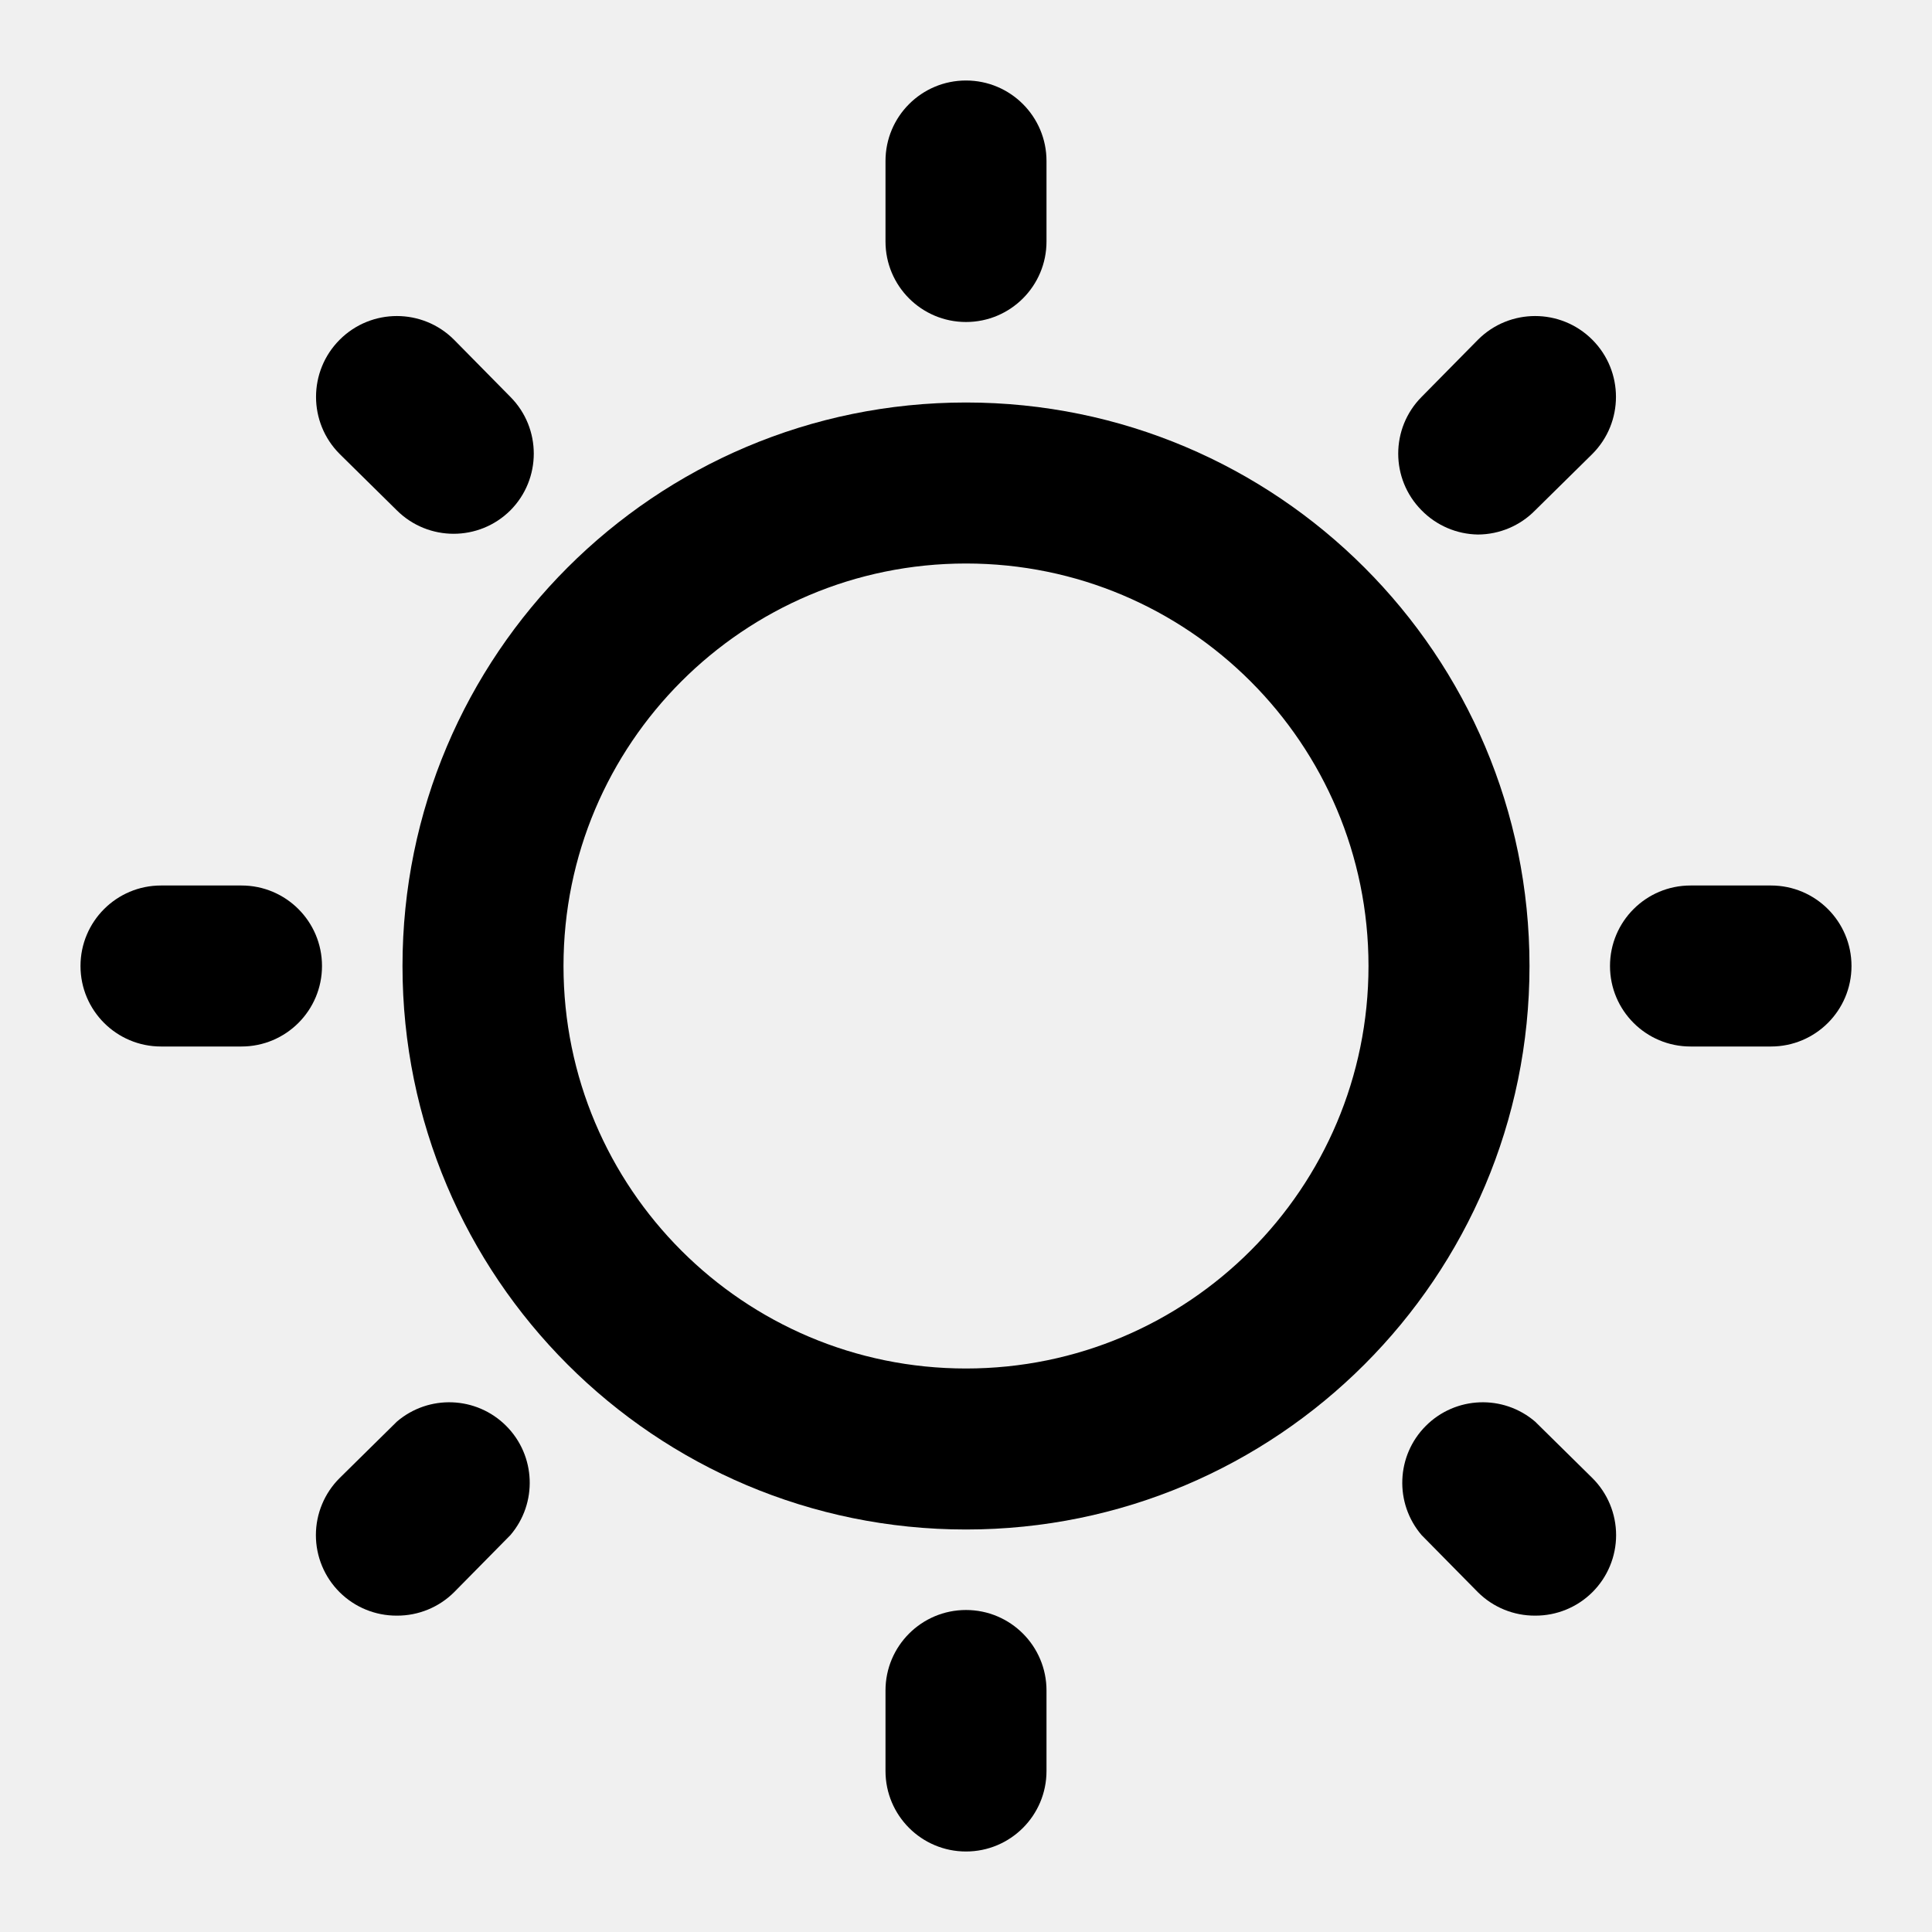
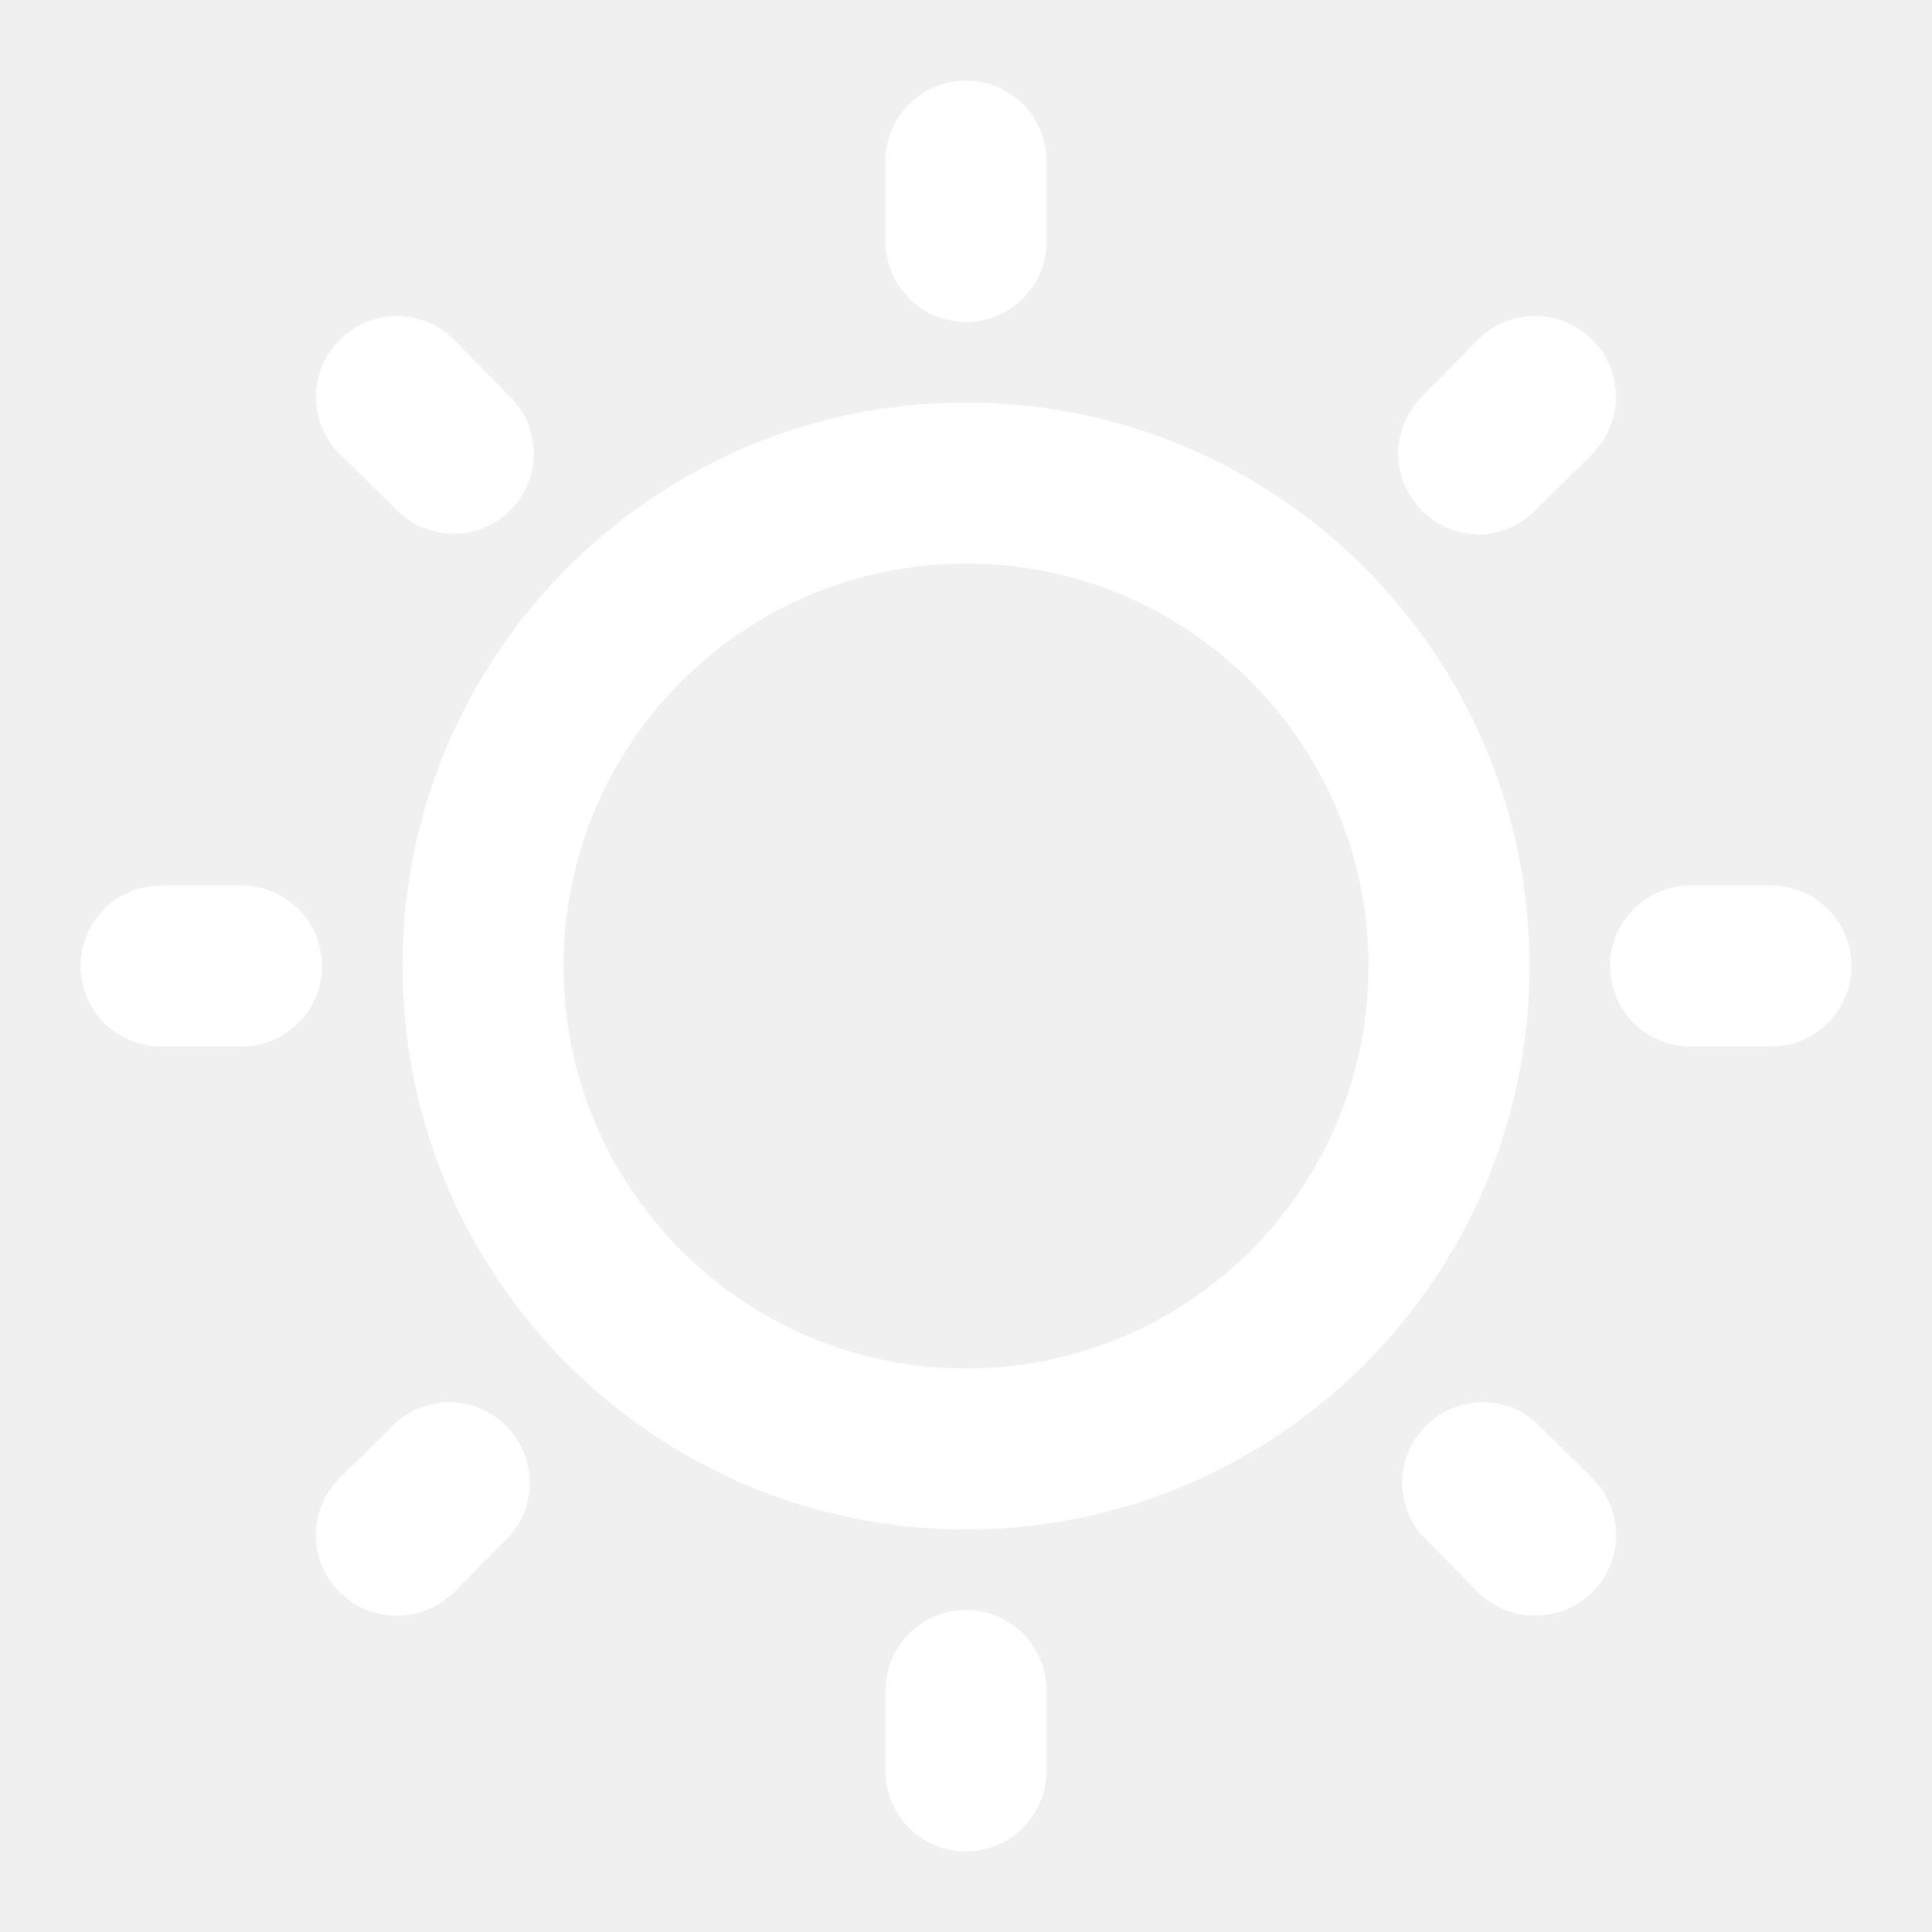
- <svg xmlns="http://www.w3.org/2000/svg" id="icons" height="512" viewBox="0 0 24 24" width="512">
+ <svg xmlns="http://www.w3.org/2000/svg" fill="white" id="icons" height="512" viewBox="0 0 24 24" width="512">
  <path d="m5 12a7 7 0 1 0 7-7 7 7 0 0 0 -7 7zm12 0a5 5 0 1 1 -5-5 5 5 0 0 1 5 5z" />
  <path d="m13 3v-1a1 1 0 0 0 -2 0v1a1 1 0 0 0 2 0z" />
  <path d="m3 13a1 1 0 0 0 0-2h-1a1 1 0 0 0 0 2z" />
  <path d="m13 22v-1a1 1 0 0 0 -2 0v1a1 1 0 0 0 2 0z" />
  <path d="m22 11h-1a1 1 0 0 0 0 2h1a1 1 0 0 0 0-2z" />
  <path d="m4.93 6.34a1 1 0 0 0 1.41 0 1 1 0 0 0 0-1.41l-.7-.71a1 1 0 0 0 -1.42 1.42z" />
  <path d="m4.93 20.07a1 1 0 0 0 .71-.29l.7-.71a1 1 0 0 0 -1.41-1.41l-.71.7a1 1 0 0 0 0 1.42 1 1 0 0 0 .71.29z" />
  <path d="m19.07 17.66a1 1 0 0 0 -1.41 1.41l.7.71a1 1 0 0 0 .71.29 1 1 0 0 0 .71-.29 1 1 0 0 0 0-1.42z" />
  <path d="m18.36 6.64a1 1 0 0 0 .71-.3l.71-.7a1 1 0 1 0 -1.42-1.42l-.7.71a1 1 0 0 0 0 1.41 1 1 0 0 0 .7.3z" />
</svg>
